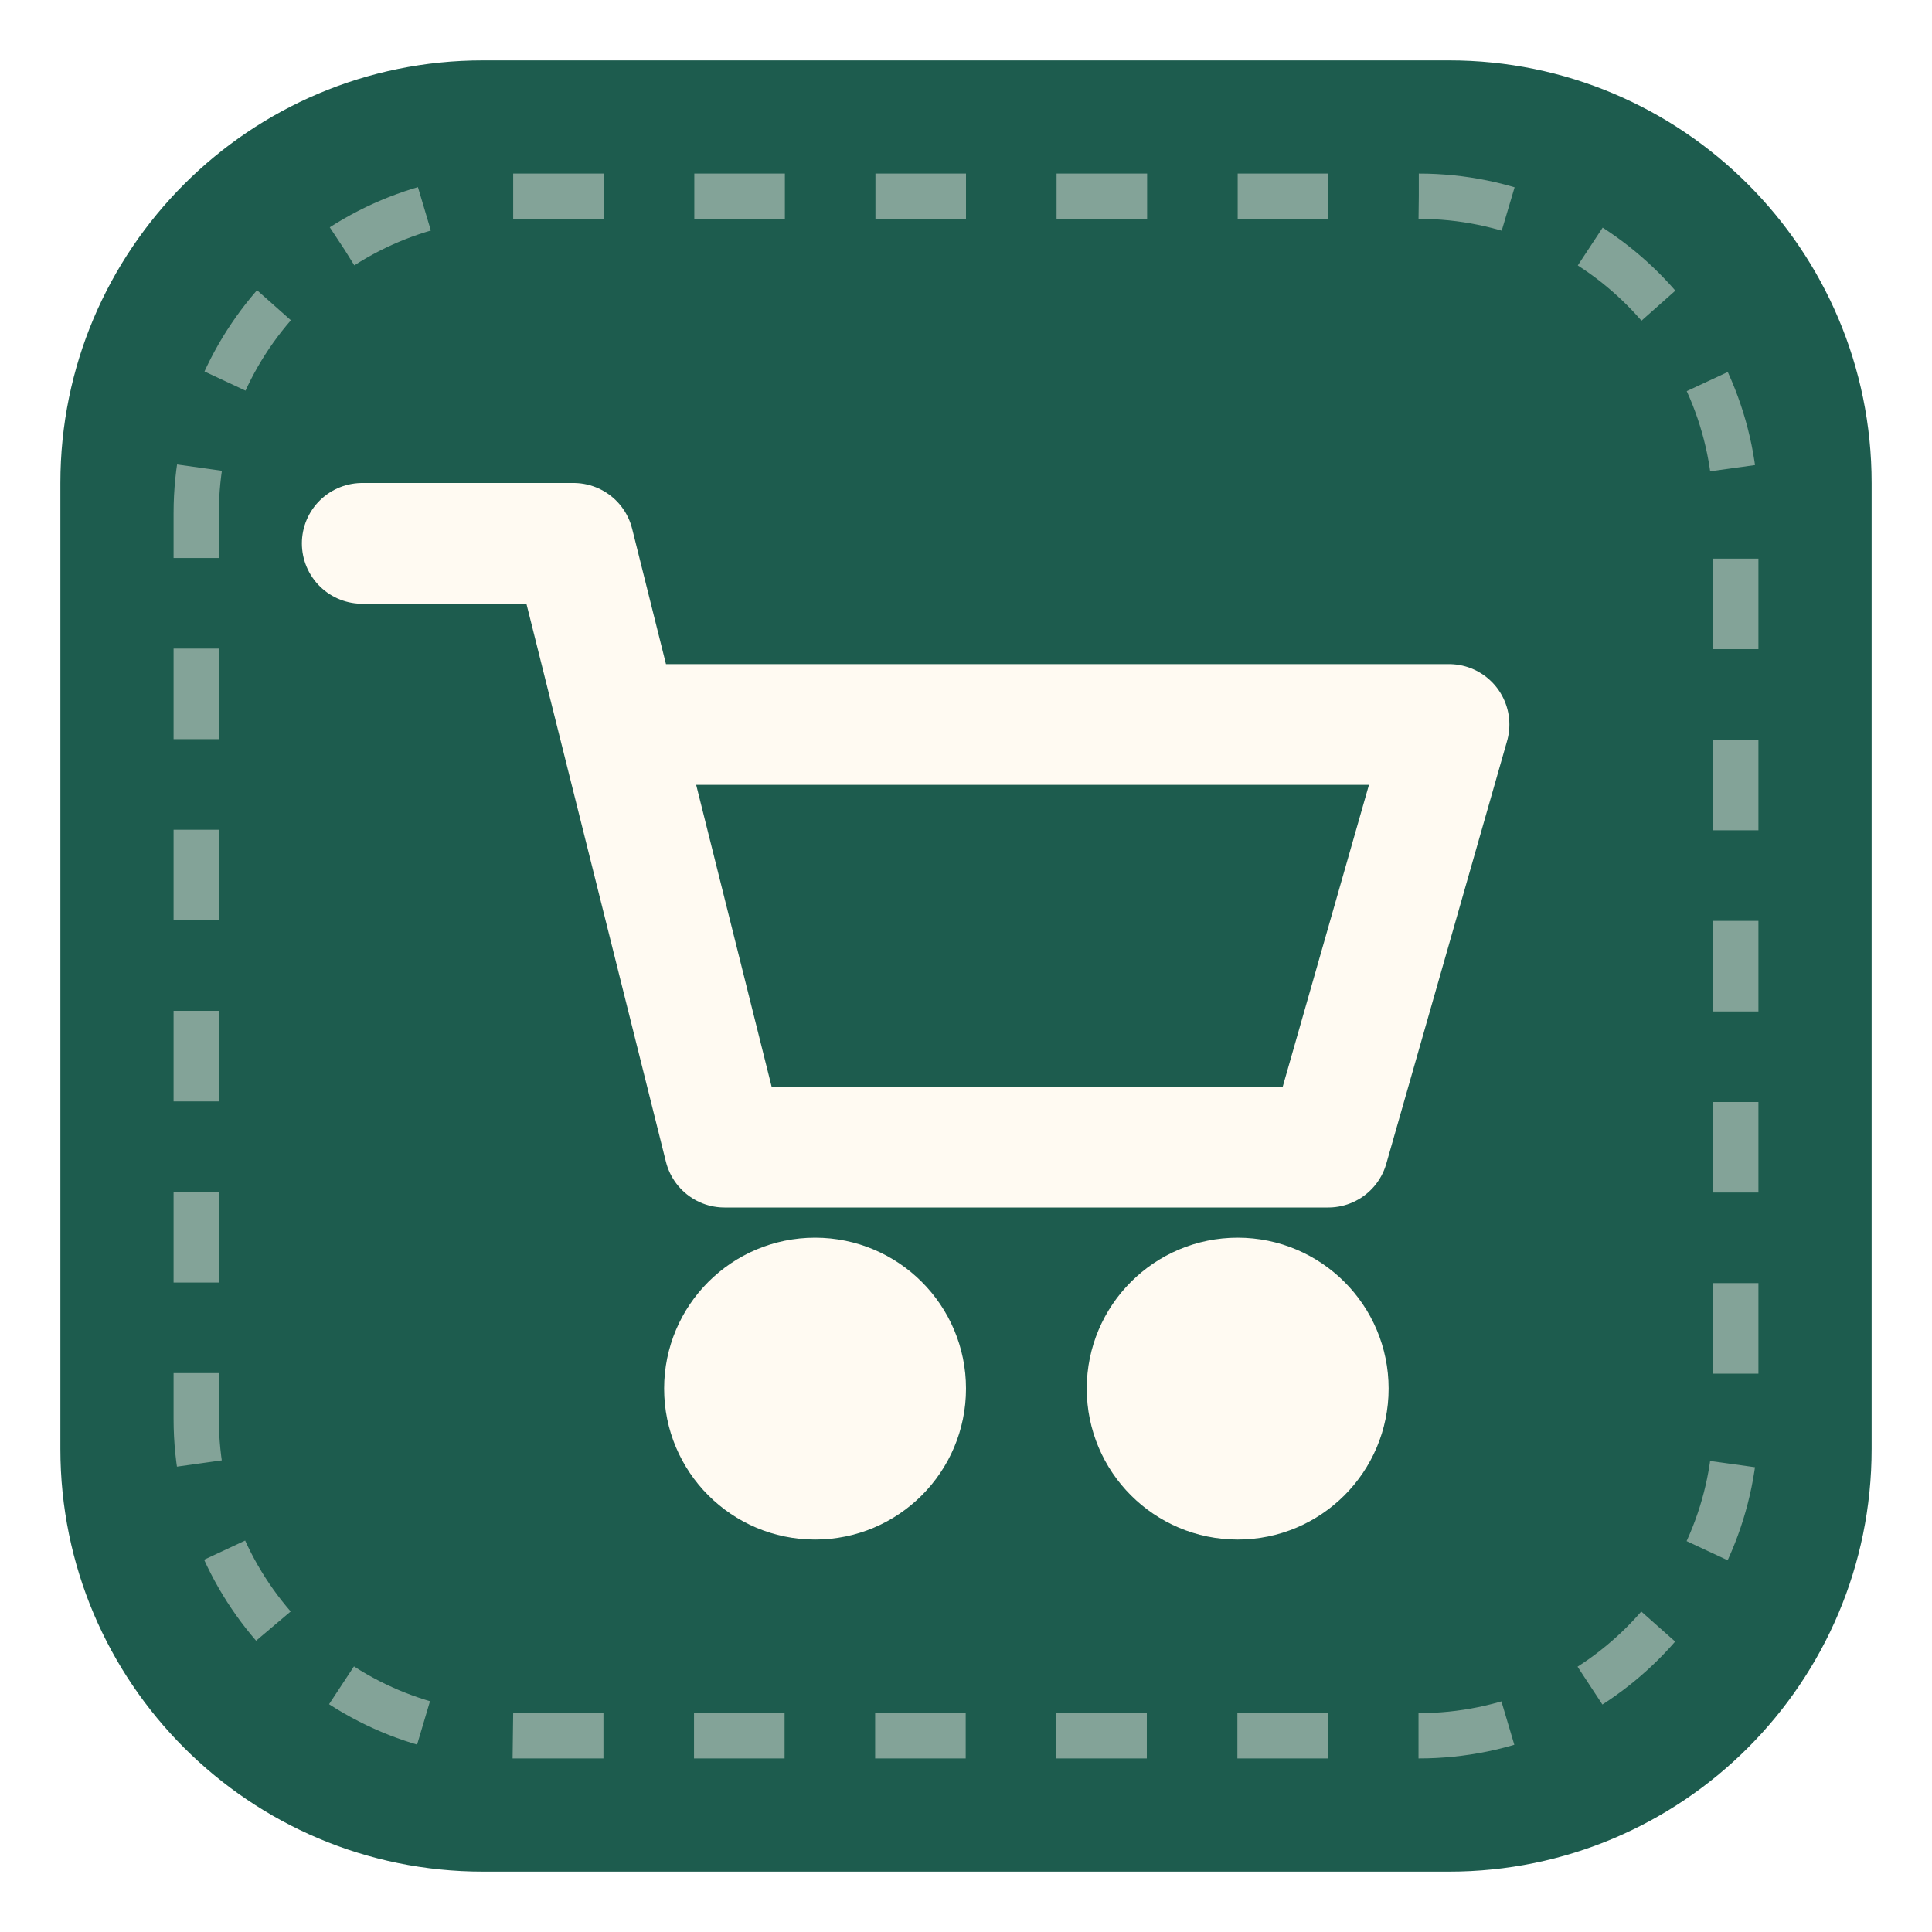
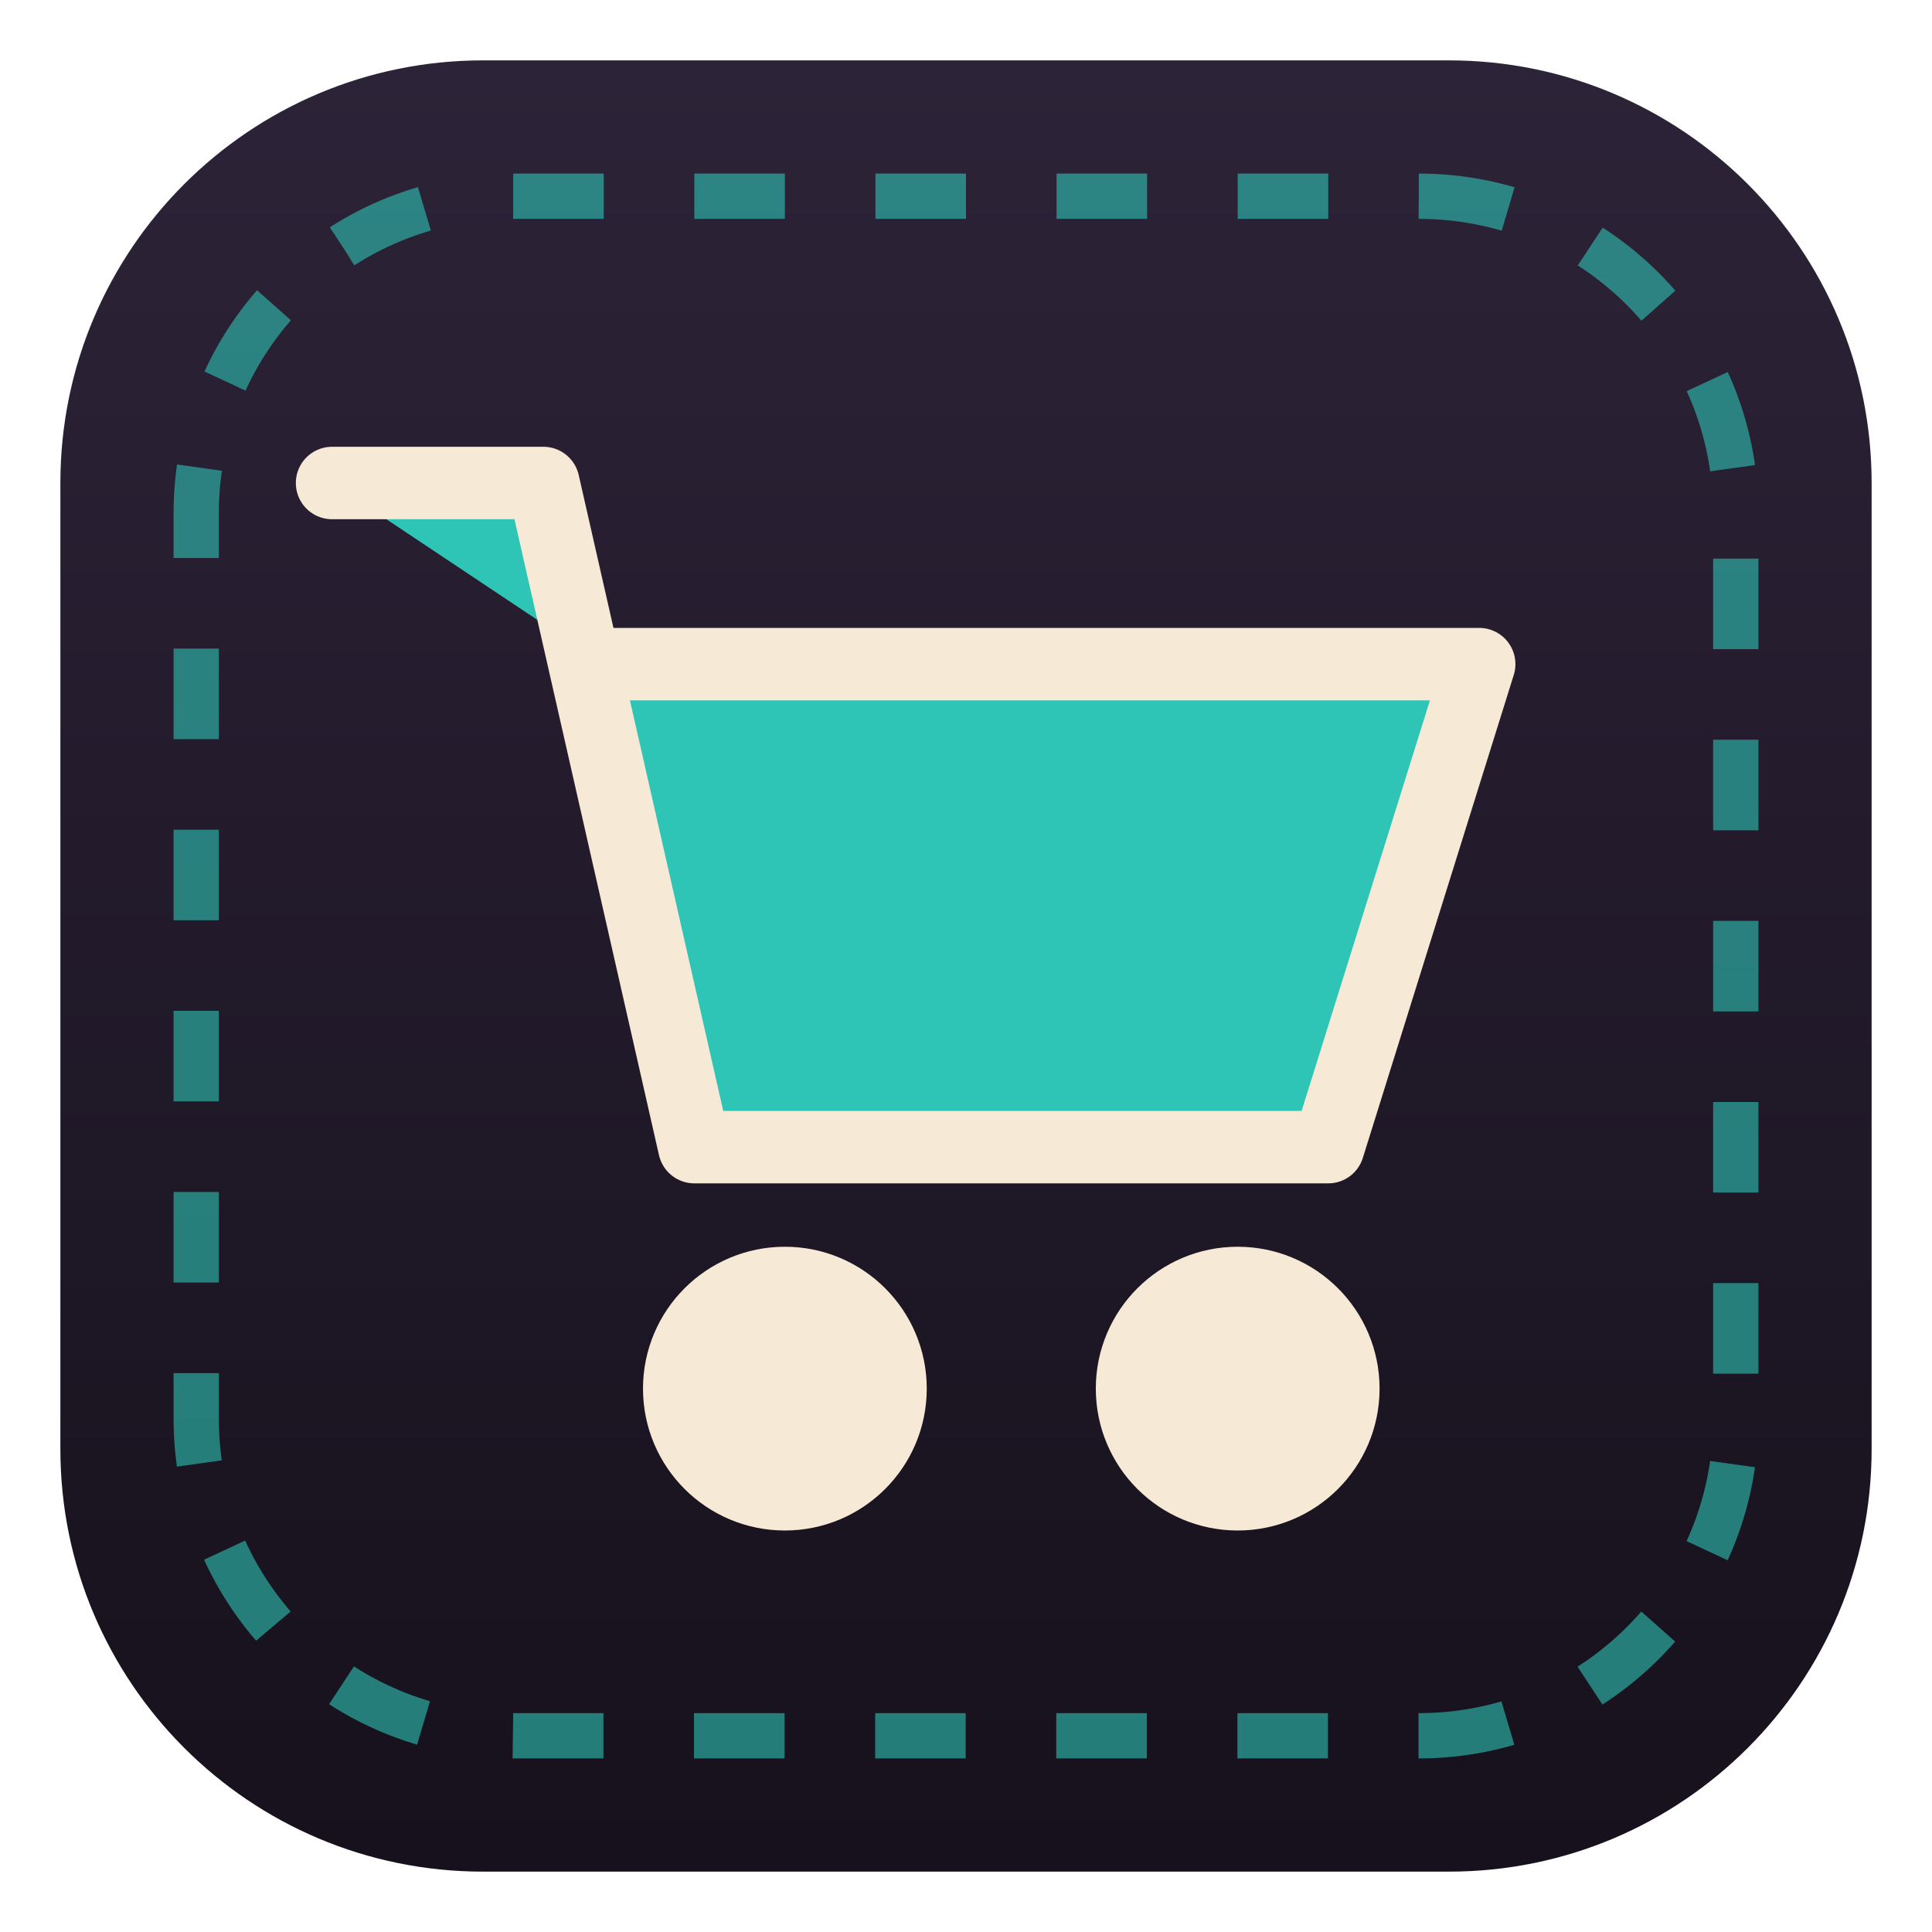
<svg xmlns="http://www.w3.org/2000/svg" viewBox="0 0 64 64" width="64" height="64" role="img">
-   <rect x="2" y="2" width="60" height="60" rx="14" fill="#1d5c4e" />
-   <rect x="6.5" y="6.5" width="51" height="51" rx="10.5" fill="none" stroke="#fffaf2" stroke-opacity=".45" stroke-width="1.5" stroke-dasharray="3 3" />
-   <g fill="#fffaf2" stroke="#fffaf2" stroke-width="2" stroke-linejoin="round" stroke-linecap="round">
-     <path d="M12 18h7l5 20h20l4-14H22" fill="none" stroke-width="4" />
-     <circle cx="27" cy="46" r="4" />
-     <circle cx="41" cy="46" r="4" />
+   <defs>
+     <linearGradient id="t" x1="0" y1="0" x2="0" y2="1">
+       <stop offset="0" stop-color="#2d2338" />
+       <stop offset="1" stop-color="#16111c" />
+     </linearGradient>
+   </defs>
+   <rect x="2" y="2" width="60" height="60" rx="14" fill="url(#t)" />
+   <rect x="6.5" y="6.5" width="51" height="51" rx="10.5" fill="none" stroke="#2ec4b6" stroke-opacity=".6" stroke-width="1.5" stroke-dasharray="3 3" />
+   <g fill="none" stroke="#f6ead7" stroke-width="2.4" stroke-linejoin="round" stroke-linecap="round">
+     <path d="M11 16h7l5 22h21l5-16H20" fill="#2ec4b6" />
+     <circle cx="26" cy="46" r="3.5" fill="#f6ead7" />
+     <circle cx="41" cy="46" r="3.5" fill="#f6ead7" />
  </g>
</svg>
